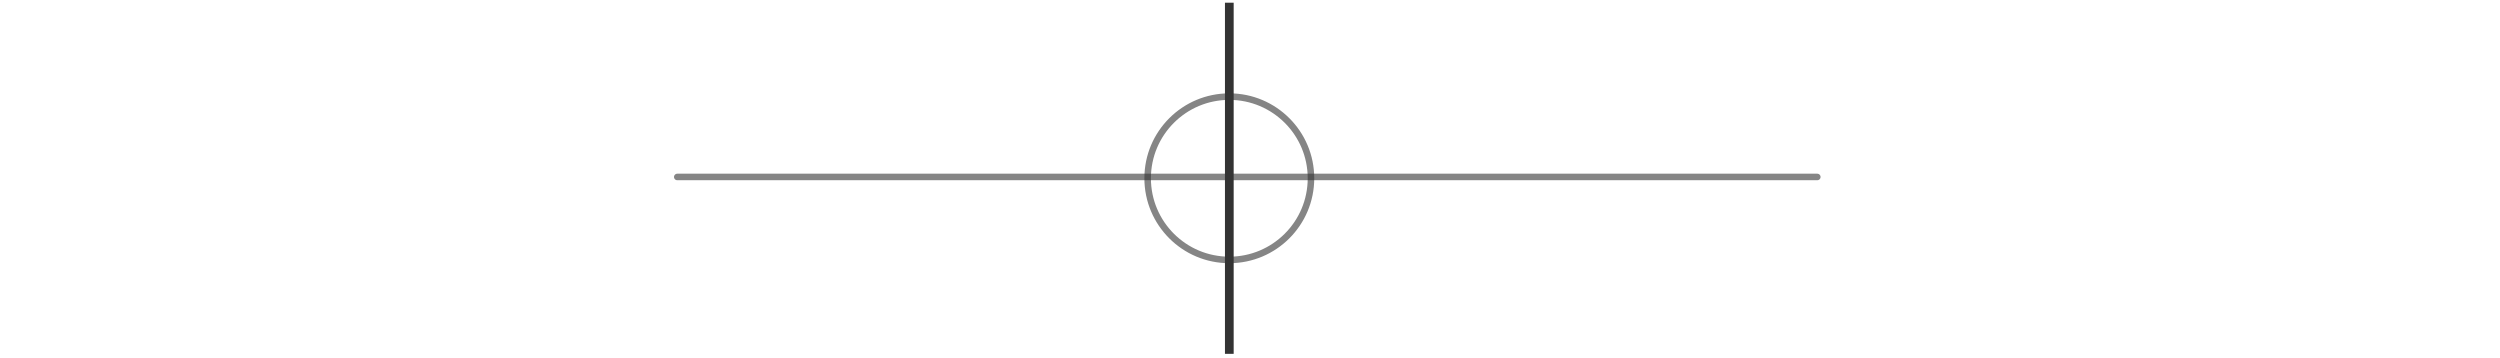
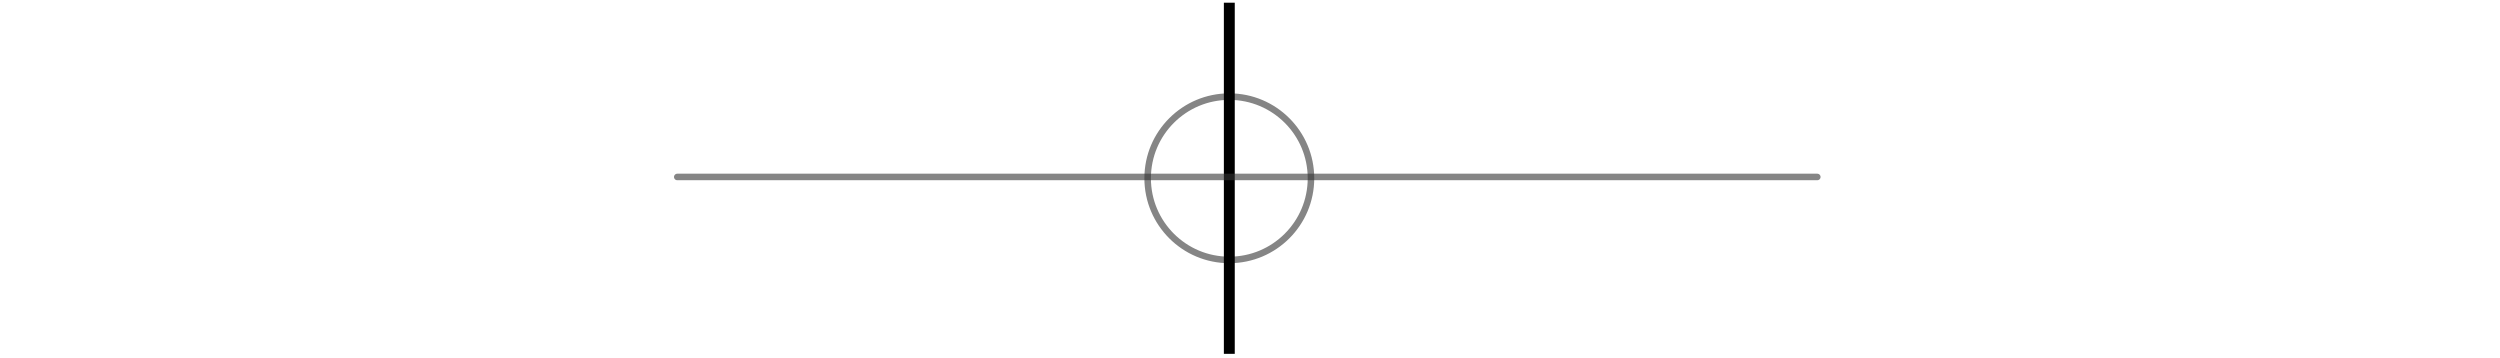
<svg xmlns="http://www.w3.org/2000/svg" version="1.1" id="Layer_1" x="0px" y="0px" width="1148px" height="164px" viewBox="0 0 1148 164" enable-background="new 0 0 1148 164" xml:space="preserve">
  <g opacity="0" enable-background="new    ">
    <path fill="none" stroke="#333333" stroke-width="3" stroke-linecap="round" d="M95.101,107.758   c64.898-0.412,65.212,48.987,130.109,48.574c64.897-0.414,64.583-49.812,129.48-50.227c64.898-0.412,65.212,48.987,130.109,48.574   c64.9-0.414,64.584-49.812,129.483-50.228c64.897-0.413,65.215,48.987,130.11,48.573c64.902-0.411,64.588-49.812,129.486-50.226   c64.902-0.413,65.217,48.986,130.117,48.573" />
  </g>
  <g opacity="0" enable-background="new    ">
    <path fill="none" stroke="#333333" stroke-width="3" stroke-linecap="round" d="M94.798,60.258   c64.897-0.413,65.212,48.986,130.11,48.572c64.897-0.412,64.582-49.812,129.48-50.224c64.898-0.413,65.211,48.986,130.109,48.574   c64.899-0.414,64.585-49.812,129.481-50.226c64.9-0.413,65.214,48.985,130.113,48.573c64.898-0.413,64.586-49.813,129.488-50.226   c64.898-0.412,65.215,48.986,130.115,48.574" />
  </g>
  <g opacity="0" enable-background="new    ">
    <path fill="none" stroke="#333333" stroke-width="3" stroke-linecap="round" d="M94.496,12.76   c64.898-0.413,65.212,48.986,130.11,48.573c64.897-0.414,64.582-49.812,129.48-50.225c64.897-0.413,65.213,48.986,130.109,48.573   c64.898-0.414,64.584-49.812,129.484-50.226c64.896-0.413,65.211,48.986,130.109,48.573c64.9-0.414,64.588-49.812,129.486-50.225   c64.901-0.412,65.217,48.986,130.119,48.572" />
  </g>
  <g opacity="0">
    <polyline fill="none" stroke="#333333" stroke-width="3" stroke-linecap="round" points="102.5,9.263 230.498,89.264    358.495,9.263 486.493,89.264 614.492,9.263 742.491,89.264 870.495,9.263 998.5,89.264  " />
  </g>
  <g opacity="0">
    <polyline fill="none" stroke="#333333" stroke-width="3" stroke-linecap="round" points="103.5,41.263 231.498,121.264    359.495,41.263 487.493,121.264 615.492,41.263 743.491,121.264 871.495,41.263 999.5,121.264  " />
  </g>
  <g opacity="0">
    <polyline fill="none" stroke="#333333" stroke-width="3" stroke-linecap="round" points="103.5,76.264 231.498,156.264    359.495,76.264 487.493,156.264 615.492,76.264 743.491,156.264 871.495,76.264 999.5,156.264  " />
  </g>
  <circle opacity="0.6" fill="none" stroke="#333333" stroke-width="3" stroke-linecap="round" cx="564.5" cy="81.863" r="37.5" />
-   <line fill="none" stroke="#333333" stroke-width="4" x1="564.5" y1="162.483" x2="564.5" y2="1.242" />
+   <line fill="none" stroke="#000000" stroke-width="5" x1="564.5" y1="162.483" x2="564.5" y2="1.242" />
  <line opacity="0.6" fill="none" stroke="#333333" stroke-width="3" stroke-linecap="round" x1="311" y1="81.263" x2="834.5" y2="81.263" />
</svg>
